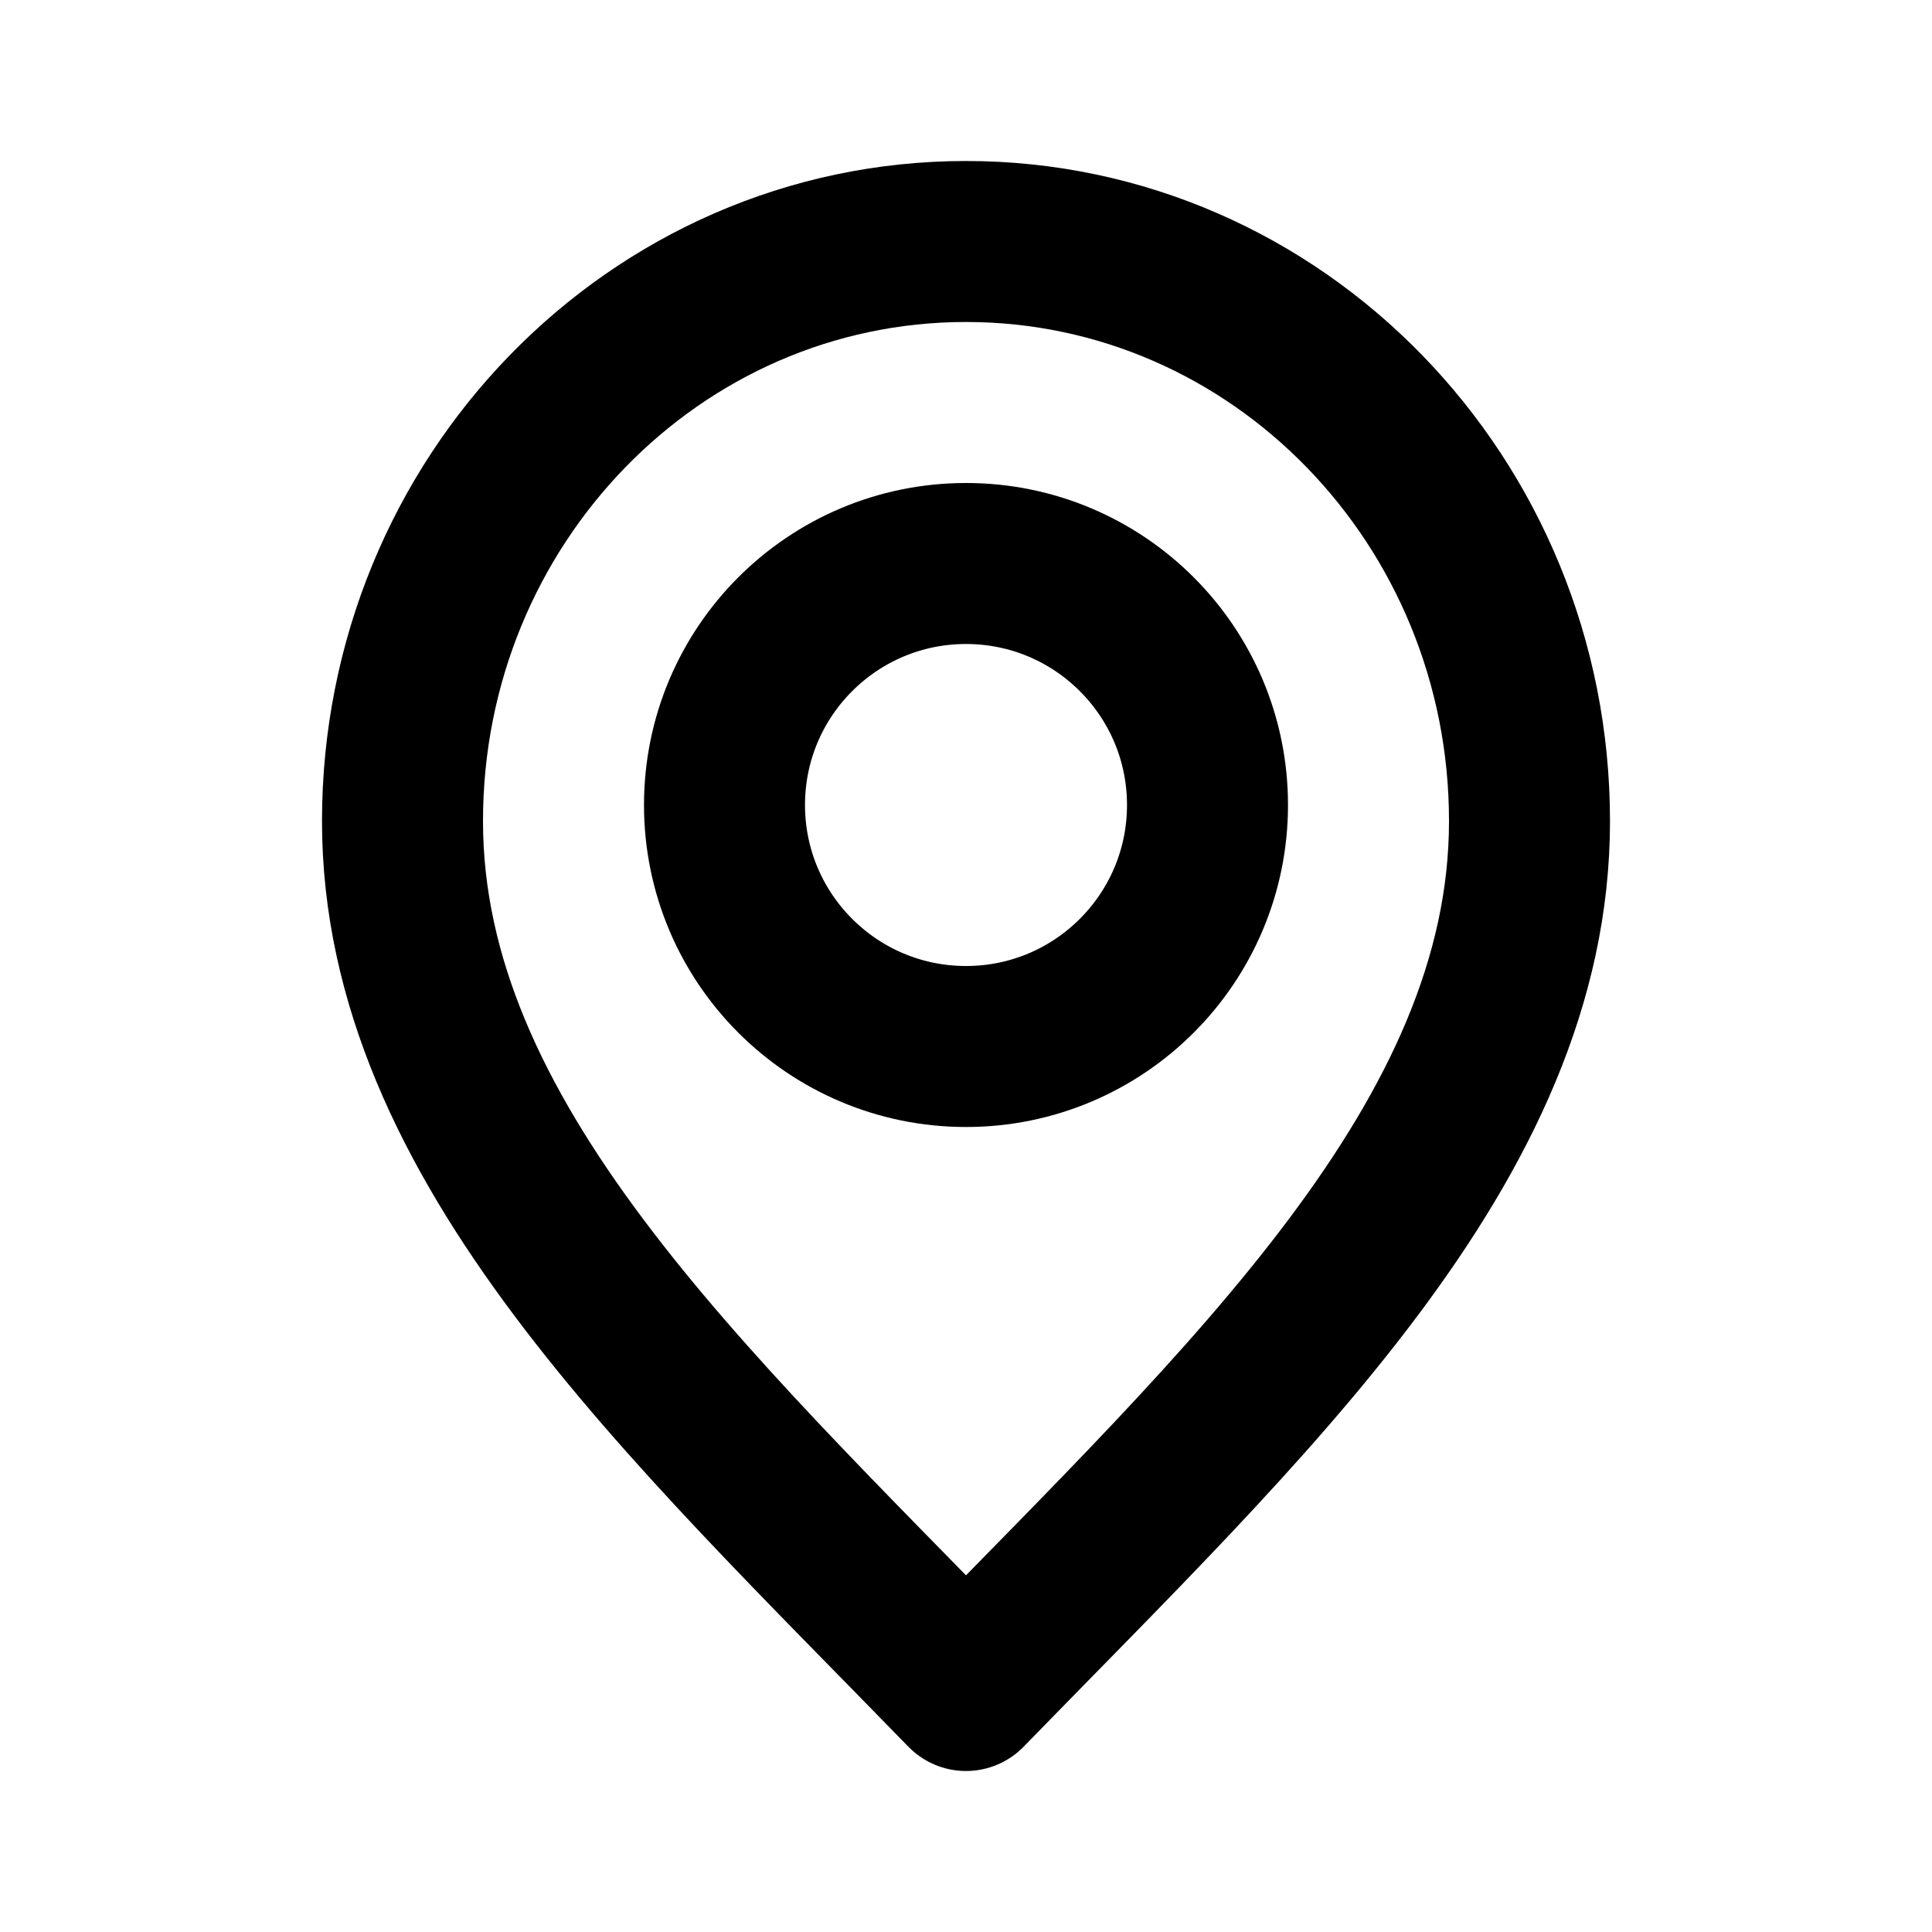
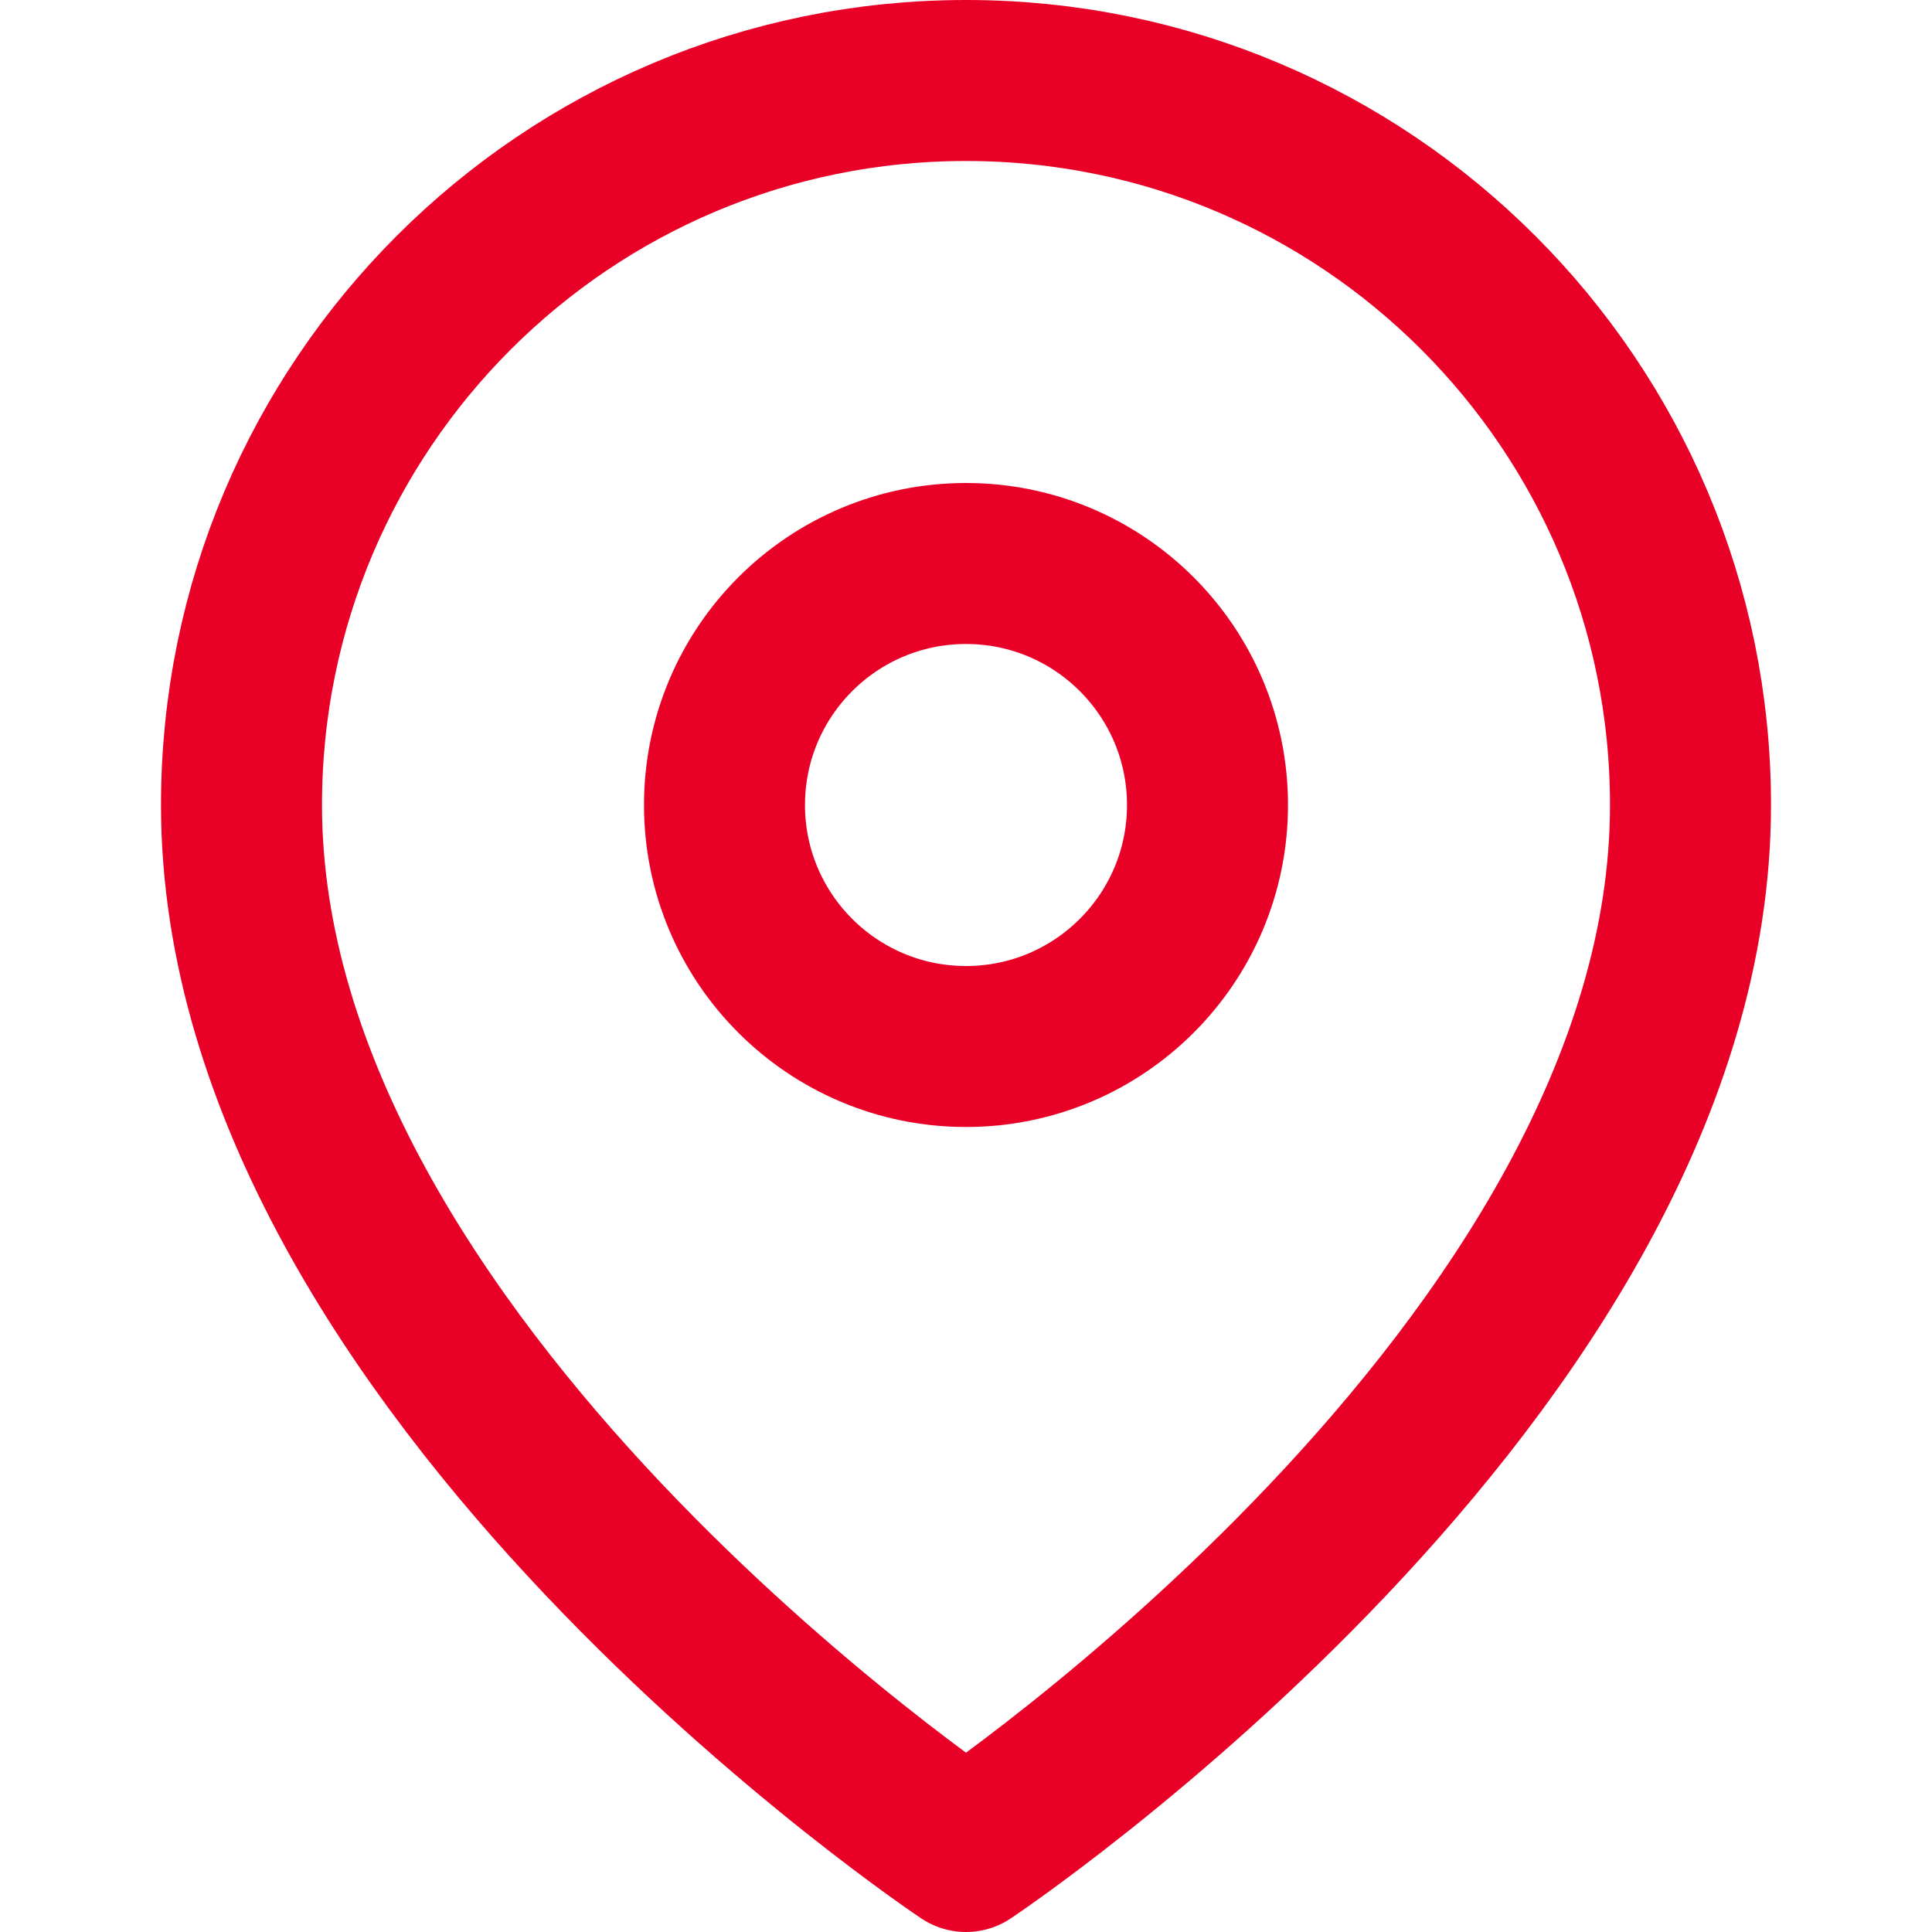
- <svg xmlns="http://www.w3.org/2000/svg" width="800px" height="800px" viewBox="0 0 24 24" fill="none">
-   <path d="M12 21C15.5 17.4 19 14.176 19 10.2C19 6.224 15.866 3 12 3C8.134 3 5 6.224 5 10.2C5 14.176 8.5 17.4 12 21Z" stroke="#000000" stroke-width="2" stroke-linecap="round" stroke-linejoin="round" />
-   <path d="M12 13C13.657 13 15 11.657 15 10C15 8.343 13.657 7 12 7C10.343 7 9 8.343 9 10C9 11.657 10.343 13 12 13Z" stroke="#000000" stroke-width="2" stroke-linecap="round" stroke-linejoin="round" />
+ <svg xmlns="http://www.w3.org/2000/svg" width="800" height="800" viewBox="0 0 24 24" fill="none" stroke="#e80027" stroke-width="2" stroke-linecap="round" stroke-linejoin="round">
+   <path d="M21 10c0 7-9 13-9 13s-9-6-9-13a9 9 0 0 1 18 0z" />
+   <circle cx="12" cy="10" r="3" />
</svg>
